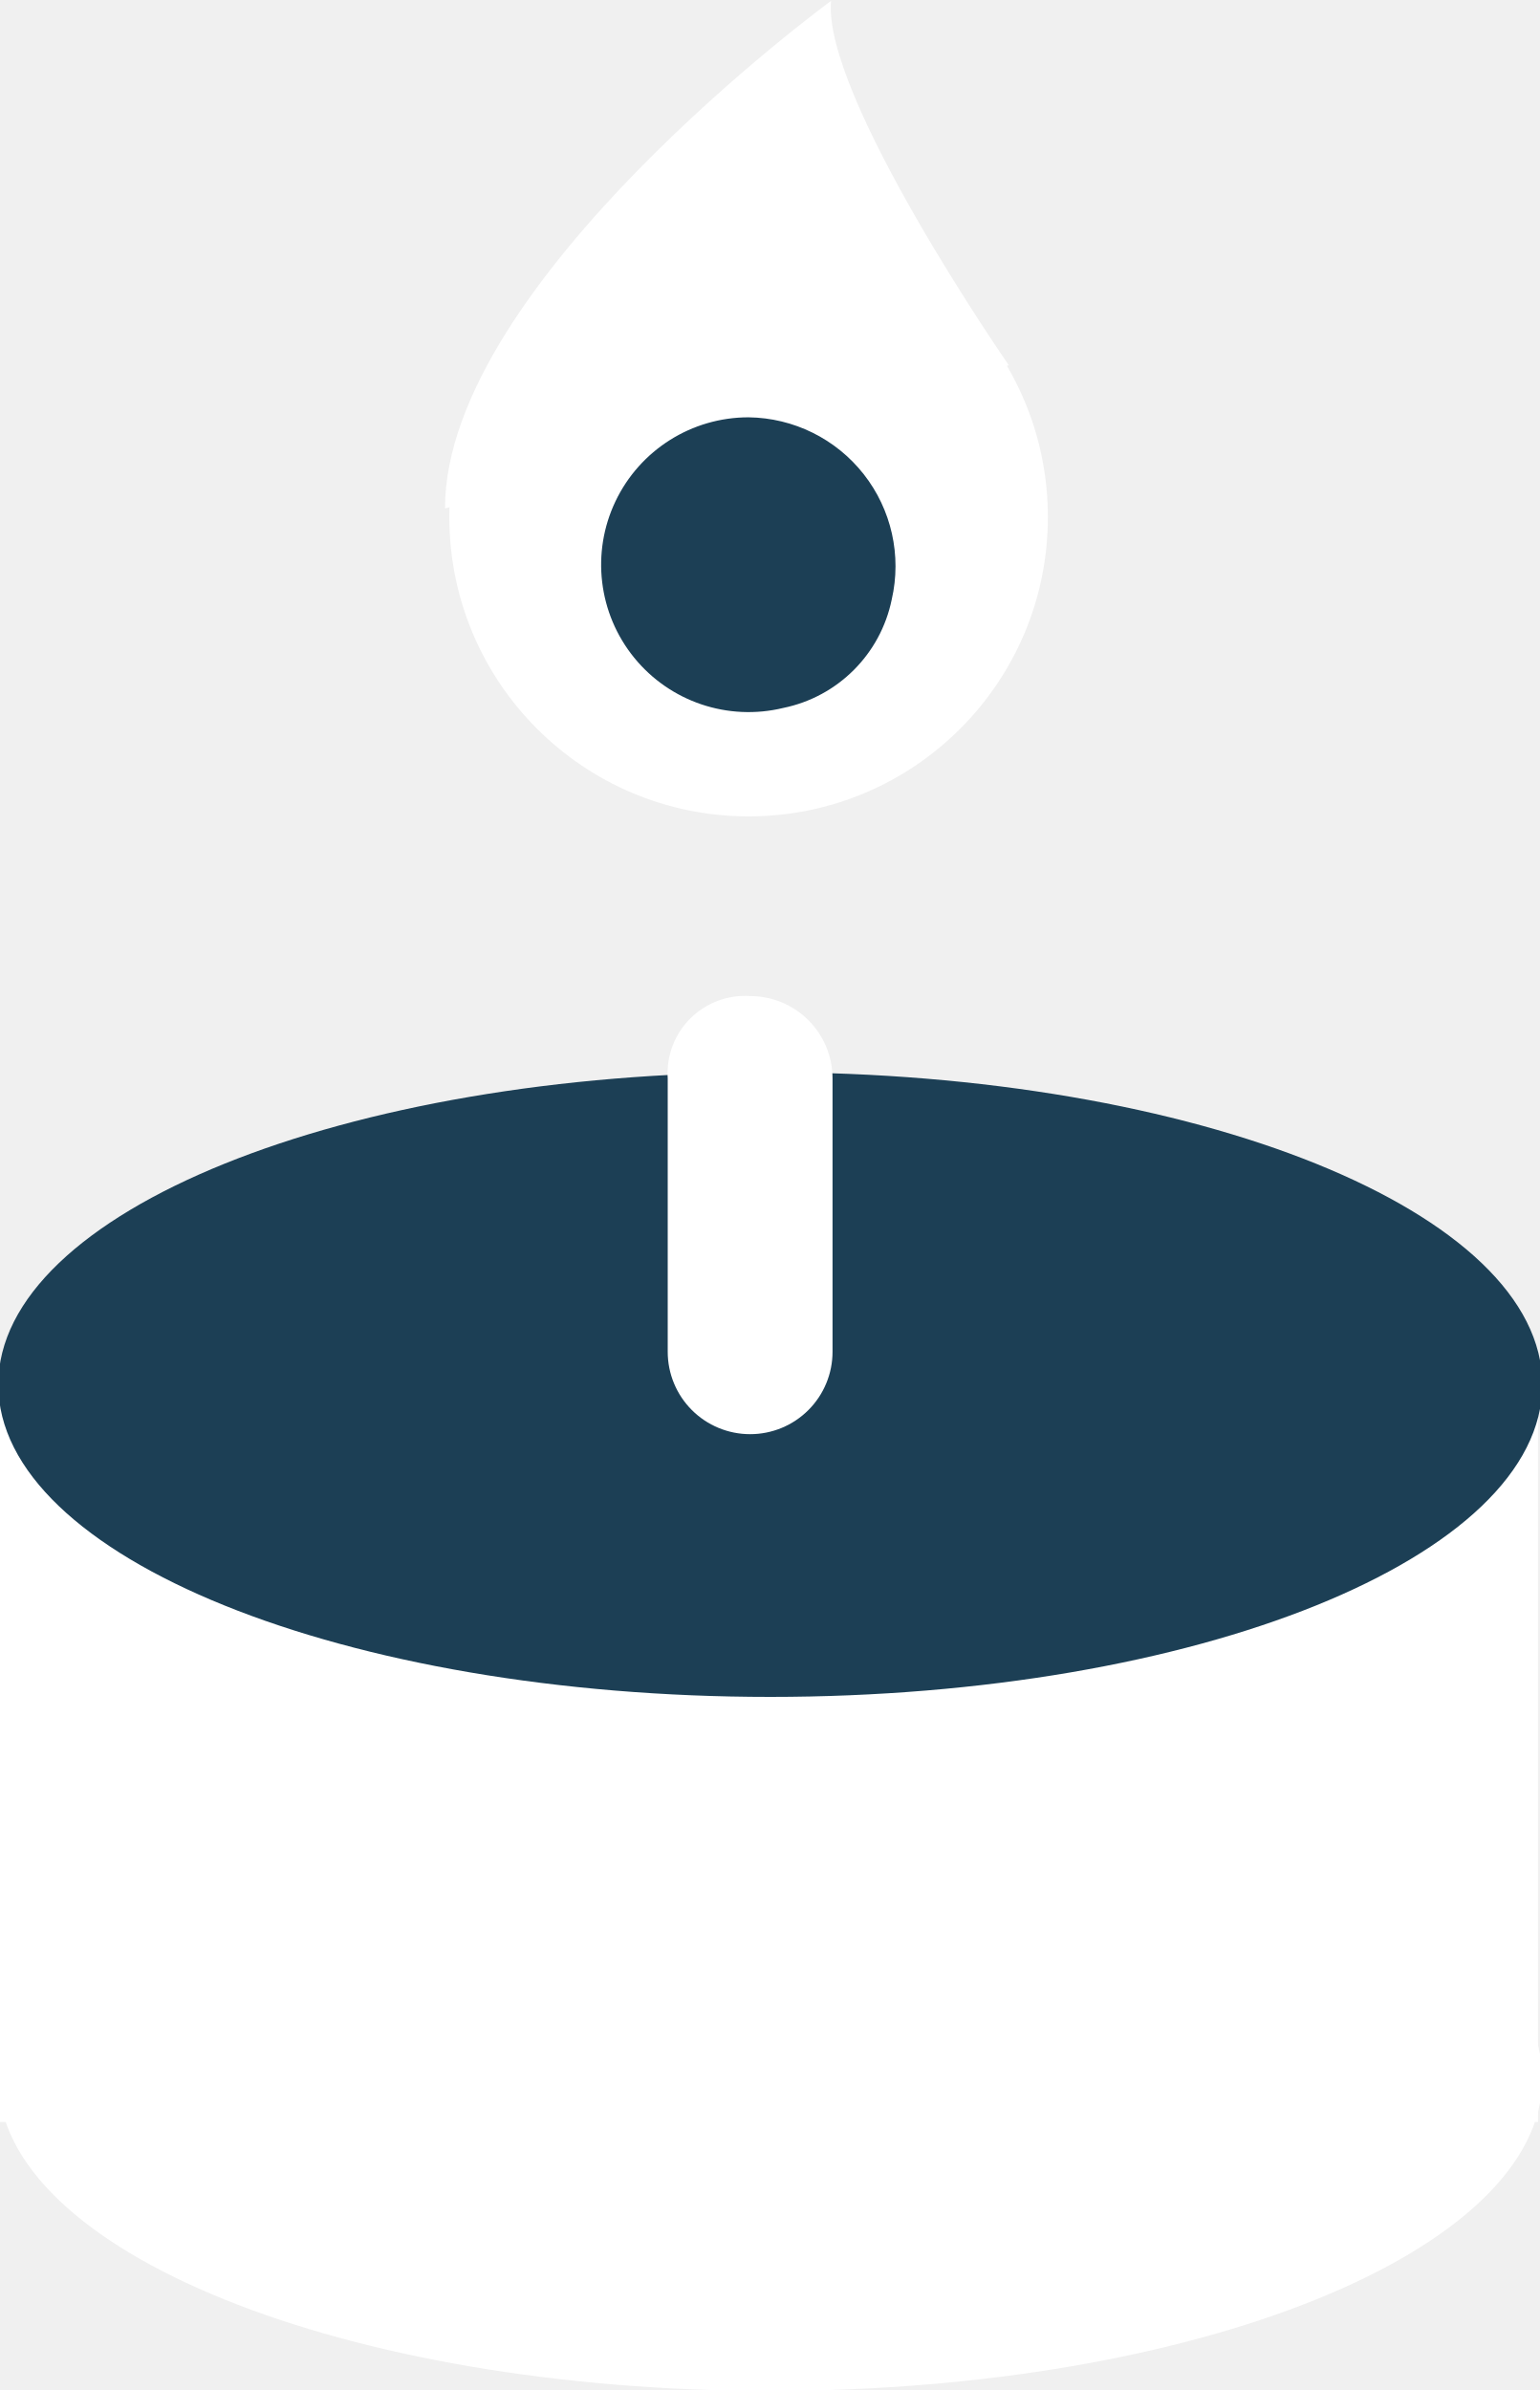
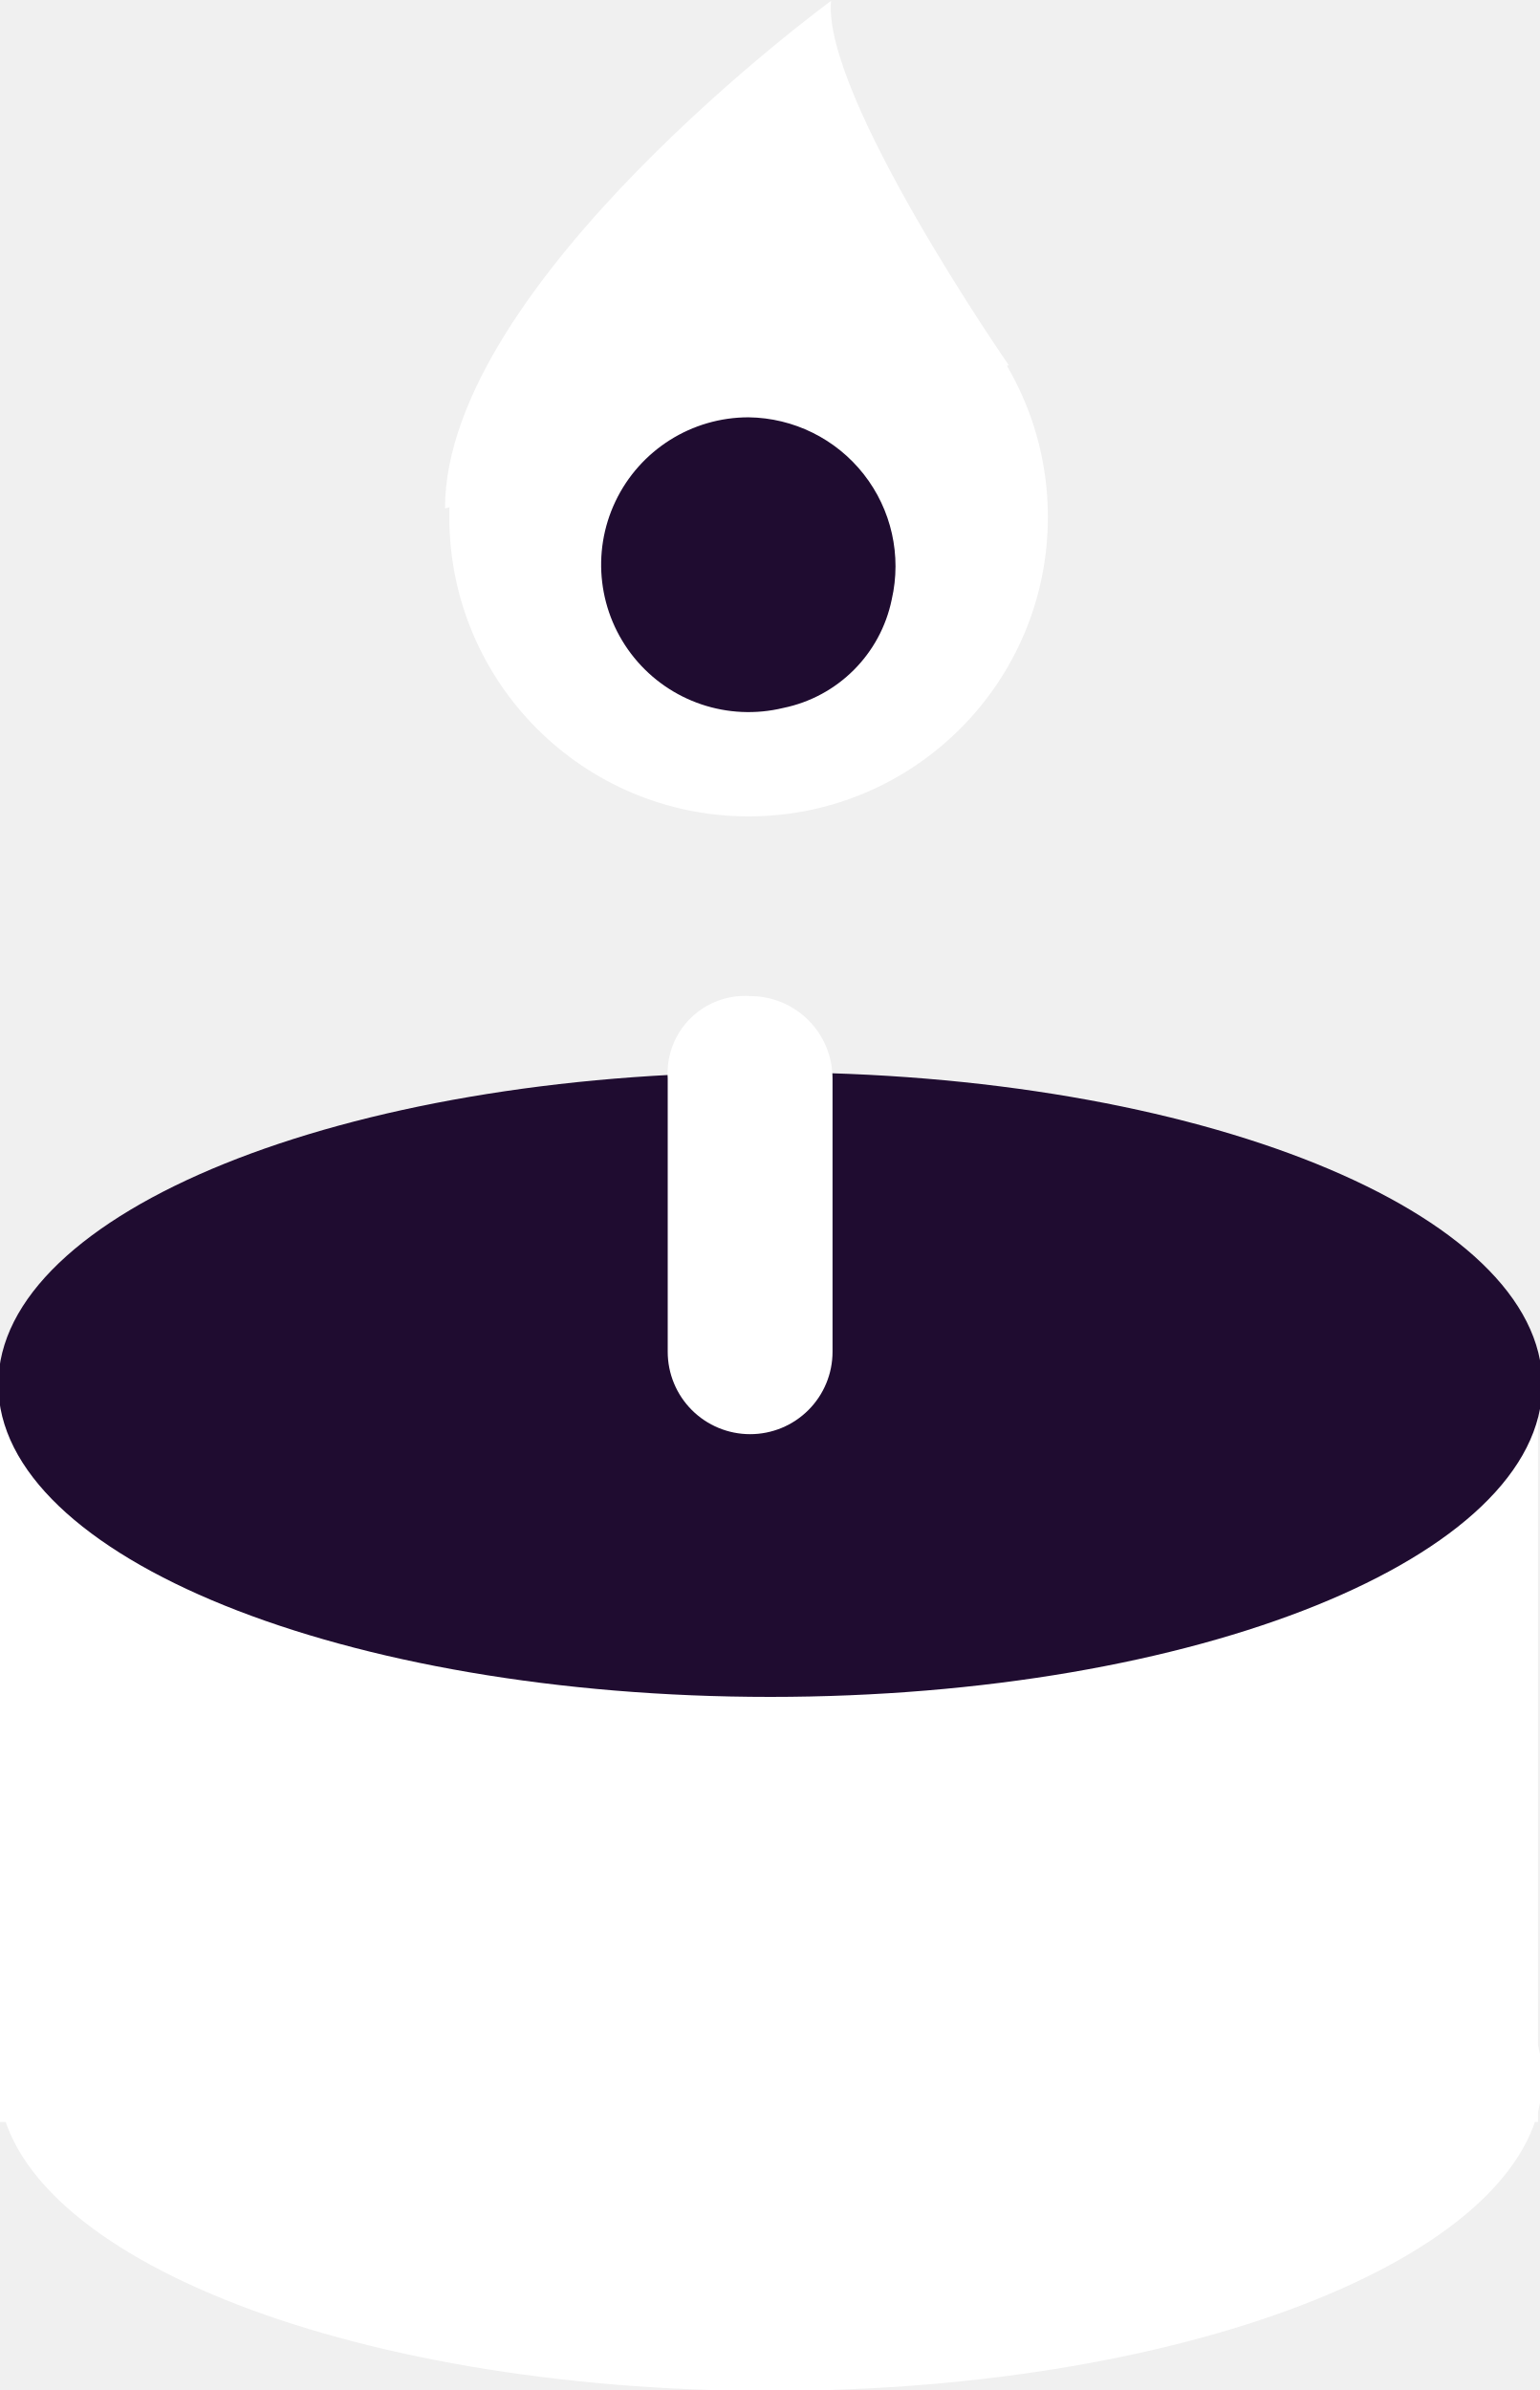
<svg xmlns="http://www.w3.org/2000/svg" id="a4fb756f-a8c1-4b1f-891a-d1efdafad0f5" data-name="Layer 1" viewBox="0 0 35.5 55.1">
  <defs>
-     <style>.a424b7e6-507f-4014-bf22-3e6c0f385be9{fill:#fff;}.e545b51c-8ba1-45ed-bacc-ed79f54a85e4{fill:#1c3f55;}</style>
+     <style>.a424b7e6-507f-4014-bf22-3e6c0f385be9{fill:#fff;}.e545b51c-8ba1-45ed-bacc-ed79f54a85e4{fill:#1f0c30;}</style>
  </defs>
  <g id="ba4faac8-5565-4cc6-8ebb-08b31e76b340" data-name="Group 442">
    <ellipse id="adcd5eb9-f215-4d02-b6de-444c6359f640" data-name="Ellipse 11" class="a424b7e6-507f-4014-bf22-3e6c0f385be9" cx="17.76" cy="47.921" rx="17.8" ry="7.2" />
    <rect id="bf822cb5-2ed0-4ffa-be38-ec82d2be9957" data-name="Rectangle 56" class="a424b7e6-507f-4014-bf22-3e6c0f385be9" x="-0.04" y="31.821" width="35.5" height="17.1" />
    <ellipse id="e22458bd-c72d-4b7d-8d9b-79cc85c5b706" data-name="Ellipse 12" class="e545b51c-8ba1-45ed-bacc-ed79f54a85e4" cx="17.76" cy="31.921" rx="17.8" ry="7.2" />
    <g id="bf3eb789-e4a0-409e-a91a-7425e592fa19" data-name="Group 442-2">
      <path id="b3319d40-8e9f-4faf-bb5f-ef9da1e1416d" data-name="Rectangle 57" class="a424b7e6-507f-4014-bf22-3e6c0f385be9" d="M17.295,22.964h0a1.899,1.899,0,0,1,1.9,1.9v6.3a1.899,1.899,0,0,1-1.9,1.9h0a1.899,1.899,0,0,1-1.9-1.9v-6.3A1.784,1.784,0,0,1,17.295,22.964Z" />
    </g>
    <circle id="bfd5333e-9a81-4731-a4d7-1cf42ae74c6d" data-name="Ellipse 13" class="a424b7e6-507f-4014-bf22-3e6c0f385be9" cx="17.26" cy="11.921" r="6.9" />
    <path id="ff4616c1-a537-45c4-80cc-5c93d11b2d72" data-name="Path 492" class="a424b7e6-507f-4014-bf22-3e6c0f385be9" d="M23.26,8.421s-4.3-6.2-4.1-8.4c0,0-8.9,6.5-8.9,11.7" />
    <path id="f481d301-c9bf-4e62-a173-f40685932412" data-name="Path 493" class="e545b51c-8ba1-45ed-bacc-ed79f54a85e4" d="M17.26,9.621a3.432,3.432,0,0,1,3.3,4.2,3.209,3.209,0,0,1-2.5,2.5,3.398,3.398,0,1,1-.8-6.7Z" />
  </g>
</svg>
